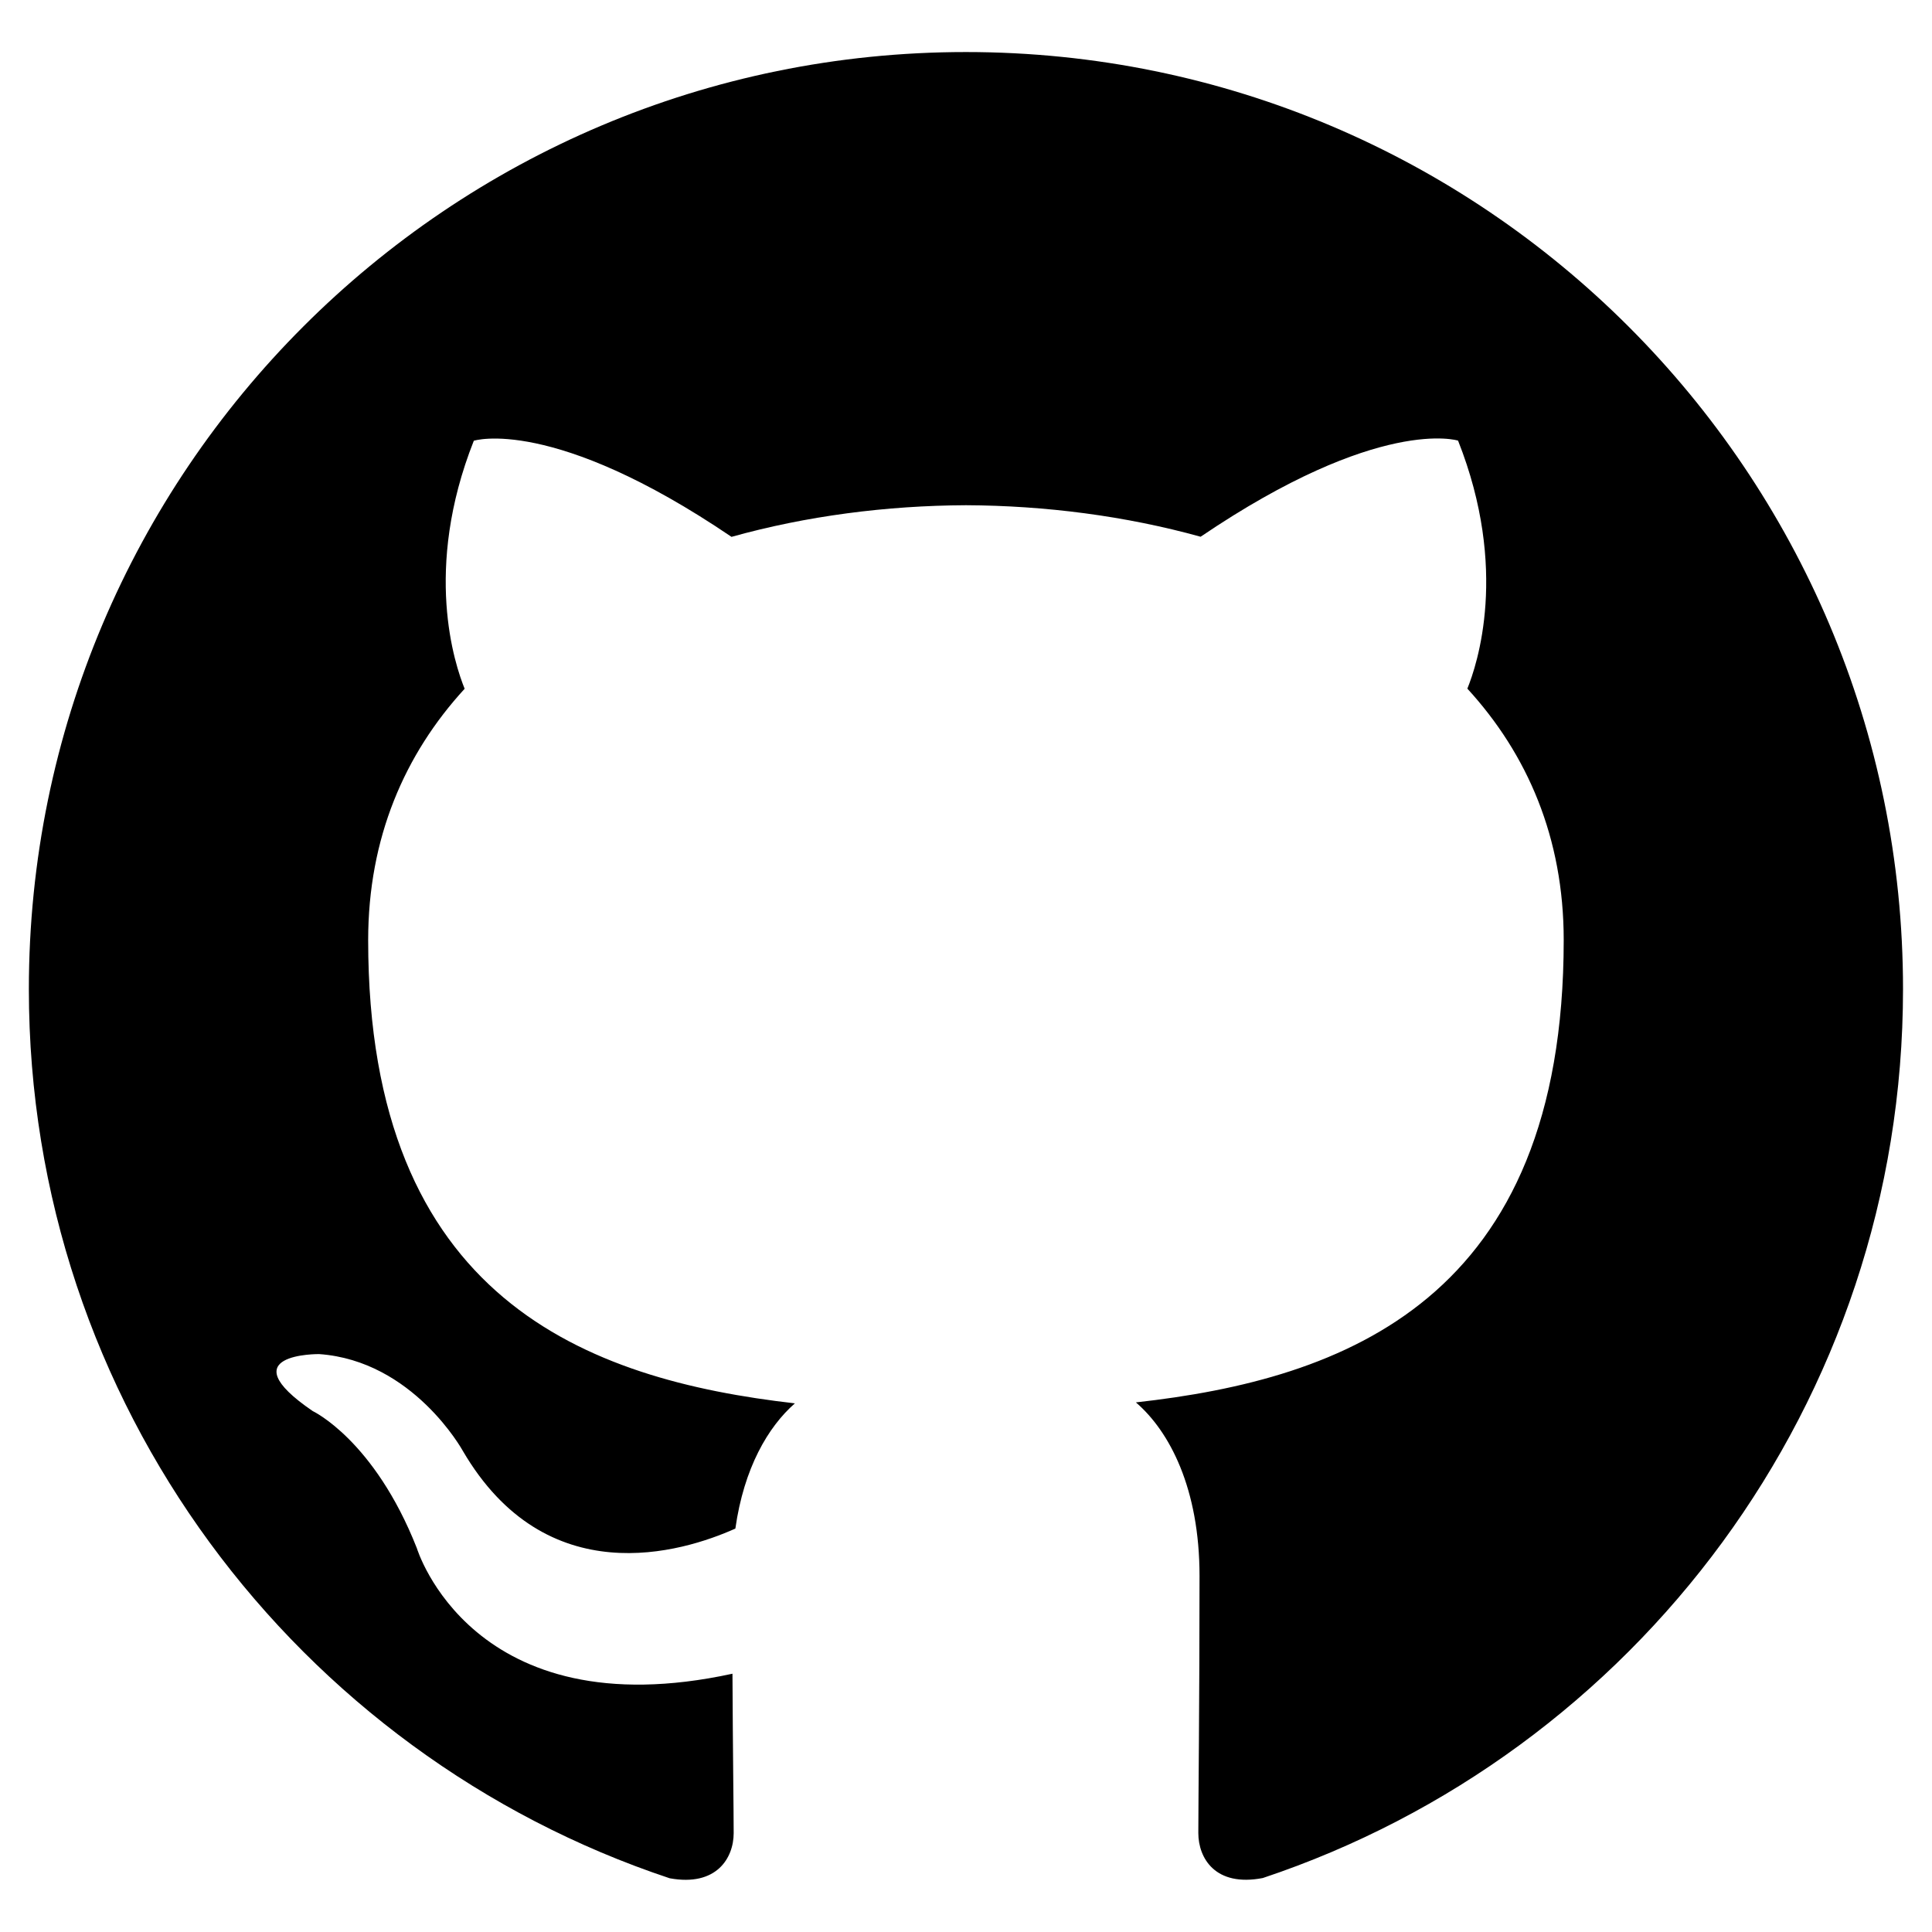
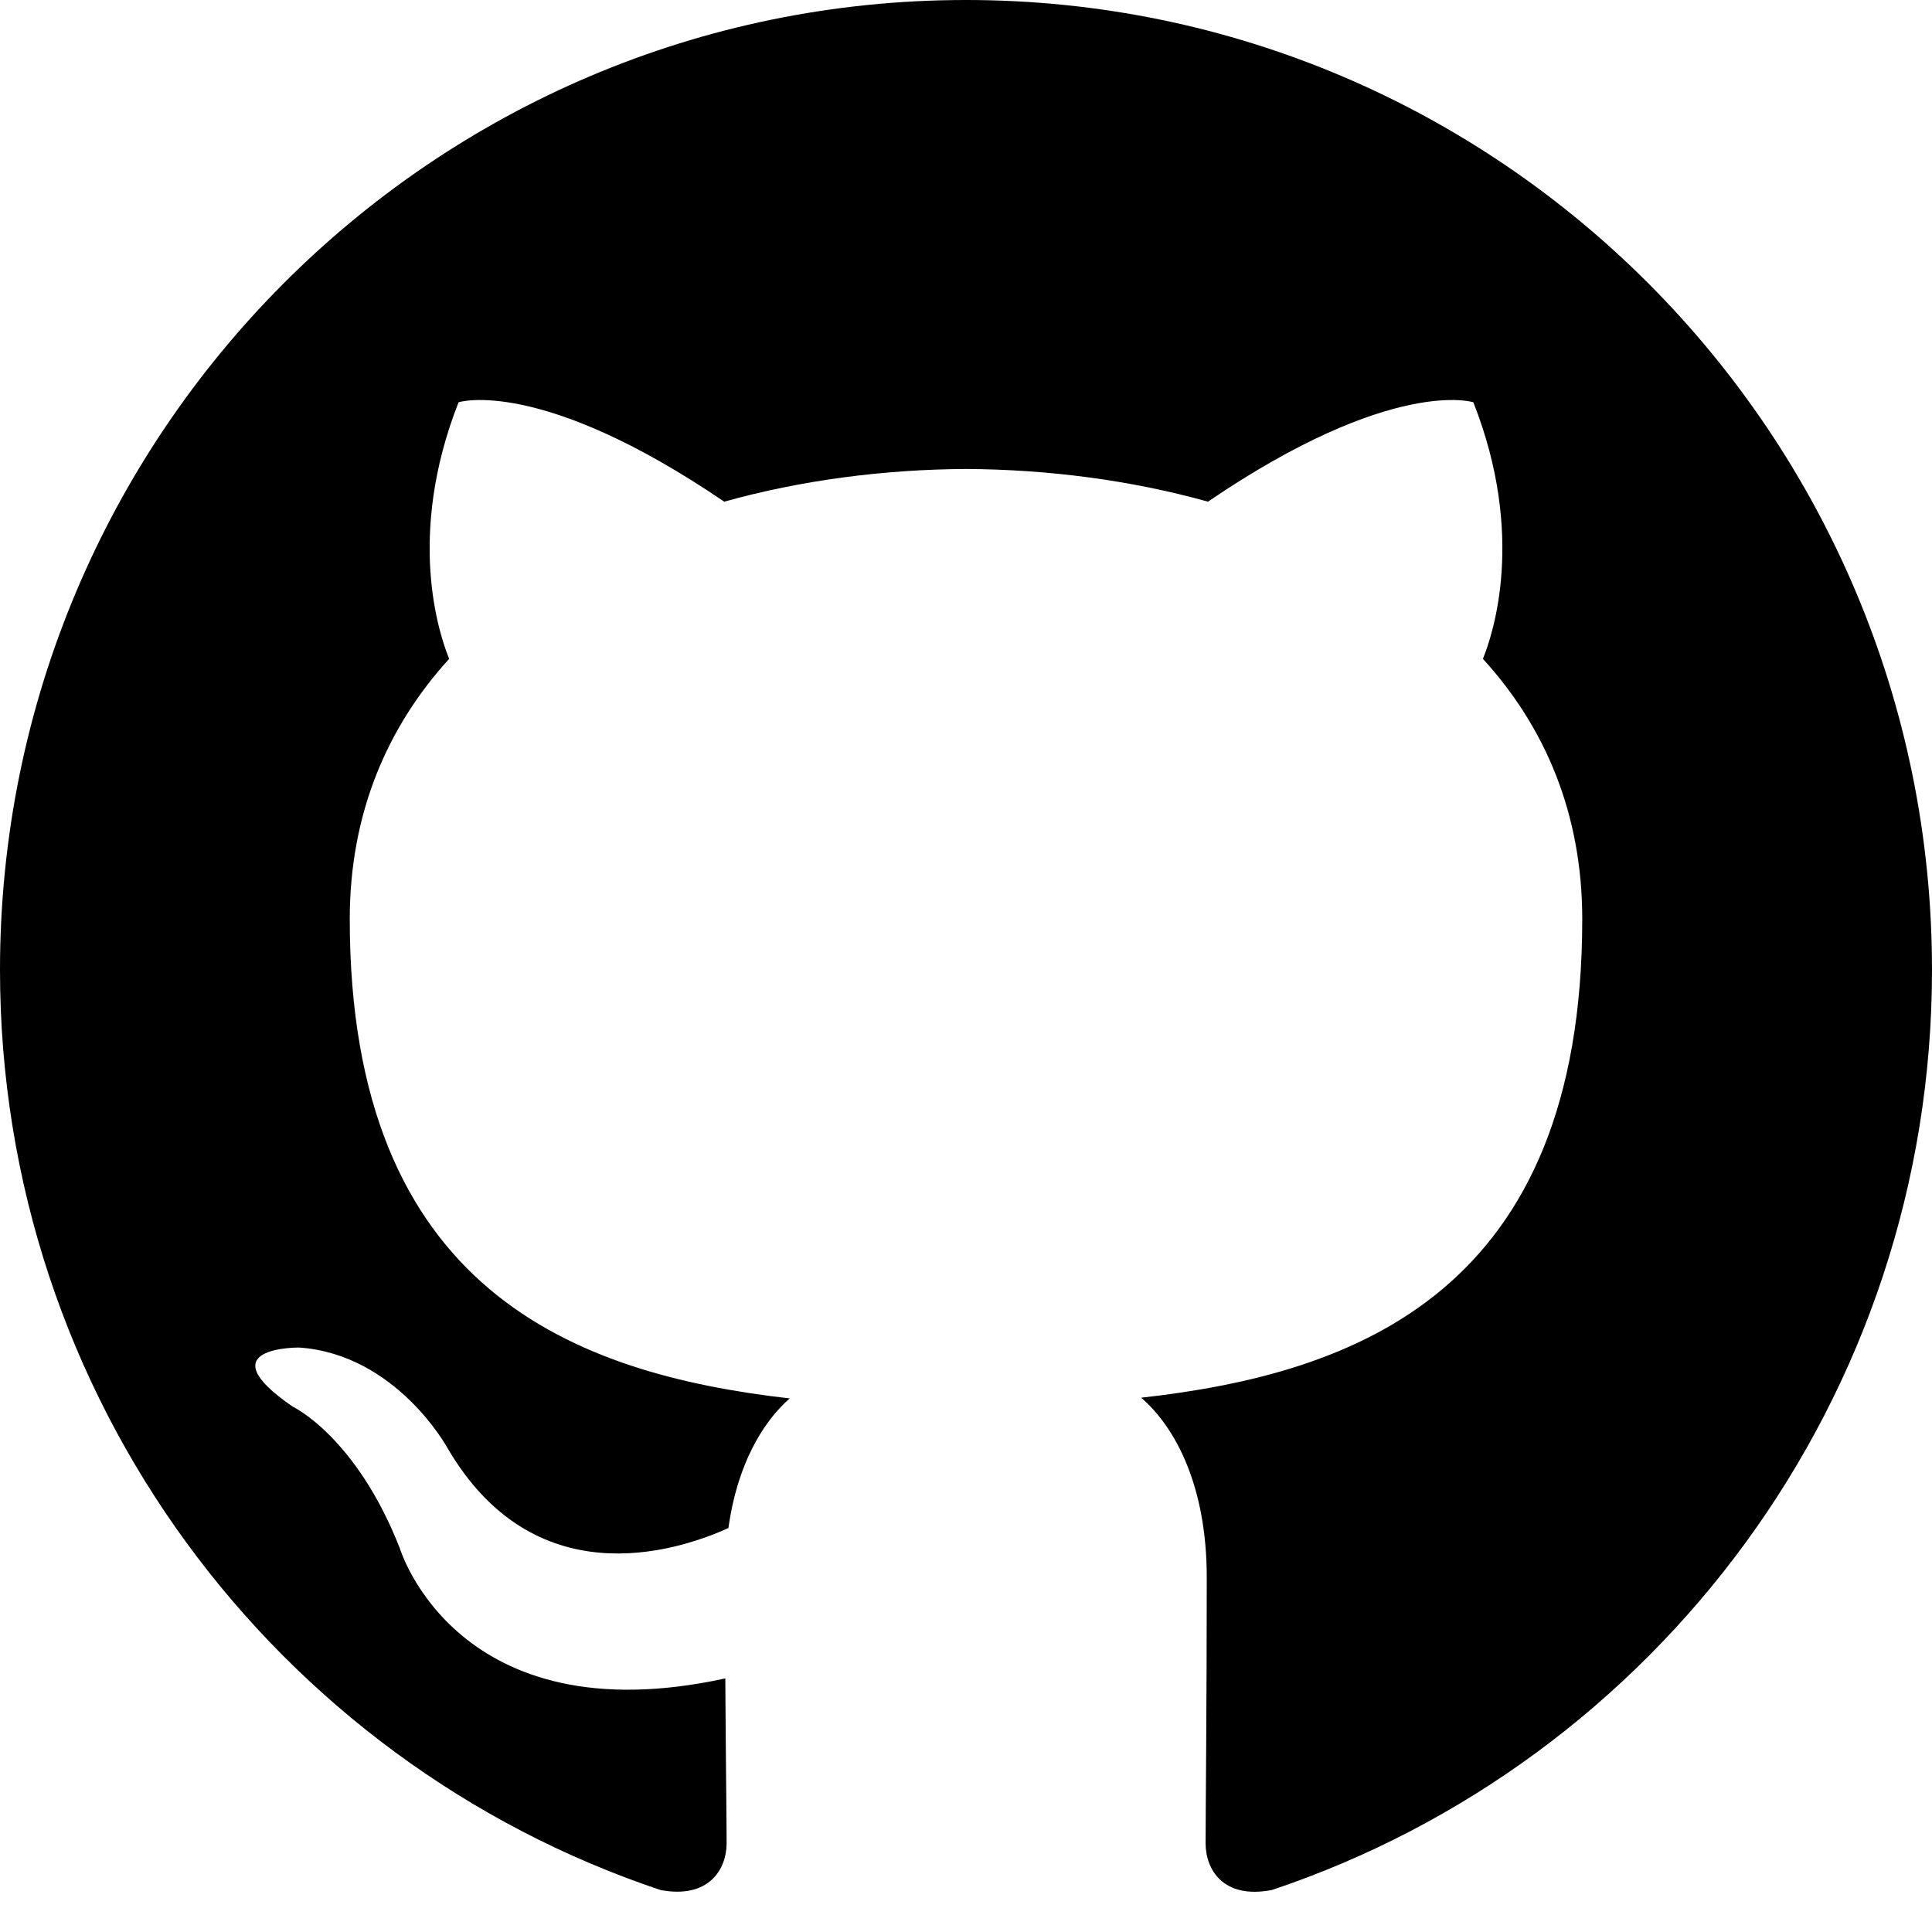
- <svg class="height-5 width-5 vertical-align-middle" viewBox="0 0 16 16">
-   <path d="M7.999,0.431c-4.285,0-7.76,3.474-7.76,7.761 c0,3.428,2.223,6.337,5.307,7.363c0.388,0.071,0.53-0.168,0.53-0.374c0-0.184-0.007-0.672-0.01-1.32 c-2.159,0.469-2.614-1.04-2.614-1.04c-0.353-0.896-0.862-1.135-0.862-1.135c-0.705-0.481,0.053-0.472,0.053-0.472 c0.779,0.055,1.189,0.8,1.189,0.8c0.692,1.186,1.816,0.843,2.258,0.645c0.071-0.502,0.271-0.843,0.493-1.037 C4.86,11.425,3.049,10.76,3.049,7.786c0-0.847,0.302-1.54,0.799-2.082C3.768,5.507,3.501,4.718,3.924,3.65 c0,0,0.652-0.209,2.134,0.796C6.677,4.273,7.34,4.187,8,4.184c0.659,0.003,1.323,0.089,1.943,0.261 c1.482-1.004,2.132-0.796,2.132-0.796c0.423,1.068,0.157,1.857,0.077,2.054c0.497,0.542,0.798,1.235,0.798,2.082 c0,2.981-1.814,3.637-3.543,3.829c0.279,0.24,0.527,0.713,0.527,1.437c0,1.037-0.01,1.874-0.01,2.129 c0,0.208,0.14,0.449,0.534,0.373c3.081-1.028,5.302-3.935,5.302-7.362C15.76,3.906,12.285,0.431,7.999,0.431z" />
+ <svg xmlns="http://www.w3.org/2000/svg" class="height-5 width-5 vertical-align-middle {{include.class}}" height="24" viewBox="0 0 512 512" width="24">
+   <path d="m255.992 0c-141.362 0-255.992 115.06-255.992 257.032 0 113.54 73.34 209.879 175.104 243.861 12.792 2.37 17.458-5.566 17.458-12.387 0-6.094-.223-22.255-.347-43.71-71.226 15.55-86.247-34.453-86.247-34.453-11.627-29.696-28.408-37.582-28.408-37.582-23.255-15.955 1.751-15.649 1.751-15.649 25.683 1.809 39.201 26.5 39.201 26.5 22.858 39.275 59.937 27.921 74.521 21.339 2.304-16.599 8.935-27.937 16.244-34.354-56.832-6.499-116.587-28.532-116.587-127.009 0-28.053 9.967-51.002 26.343-68.988-2.651-6.499-11.429-32.619 2.494-67.997 0 0 21.504-6.904 70.4 26.343 20.422-5.698 42.323-8.547 64.099-8.663 21.727.116 43.644 2.956 64.099 8.663 48.855-33.247 70.326-26.343 70.326-26.343 13.956 35.378 5.178 61.498 2.535 67.997 16.417 17.986 26.327 40.927 26.327 68.988 0 98.725-59.854 120.444-116.885 126.819 9.191 7.936 17.375 23.61 17.375 47.599 0 34.37-.306 62.068-.306 70.499 0 6.887 4.616 14.889 17.598 12.354 101.632-34.048 174.906-130.321 174.906-243.828 0-141.973-114.63-257.032-256.008-257.032z" />
</svg>
